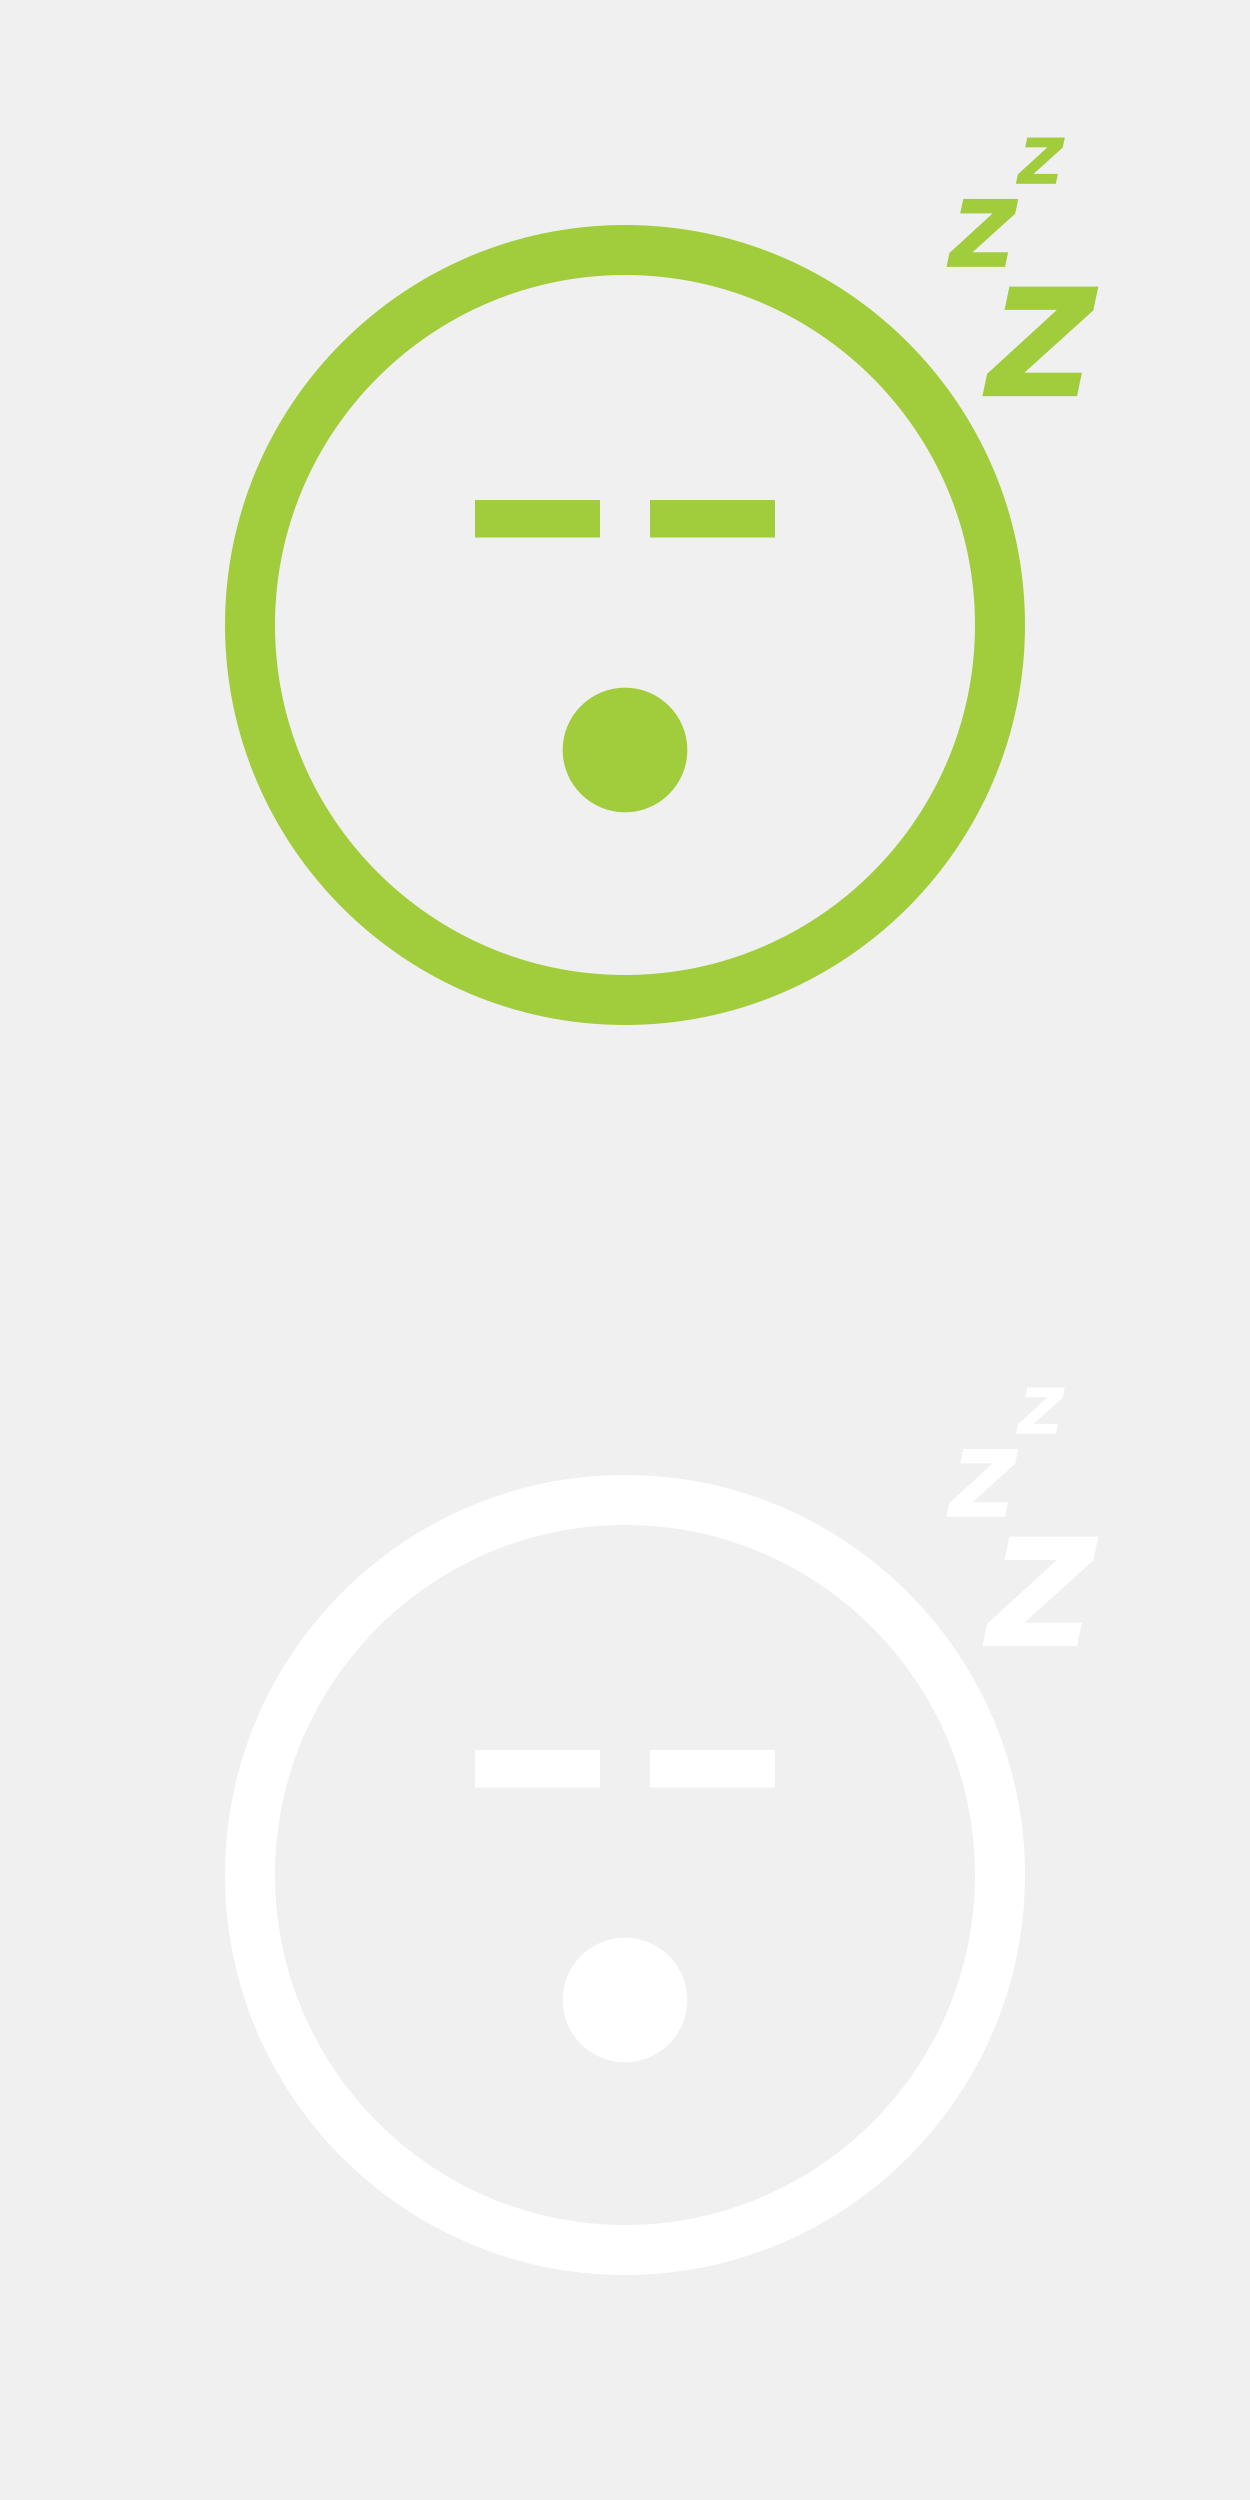
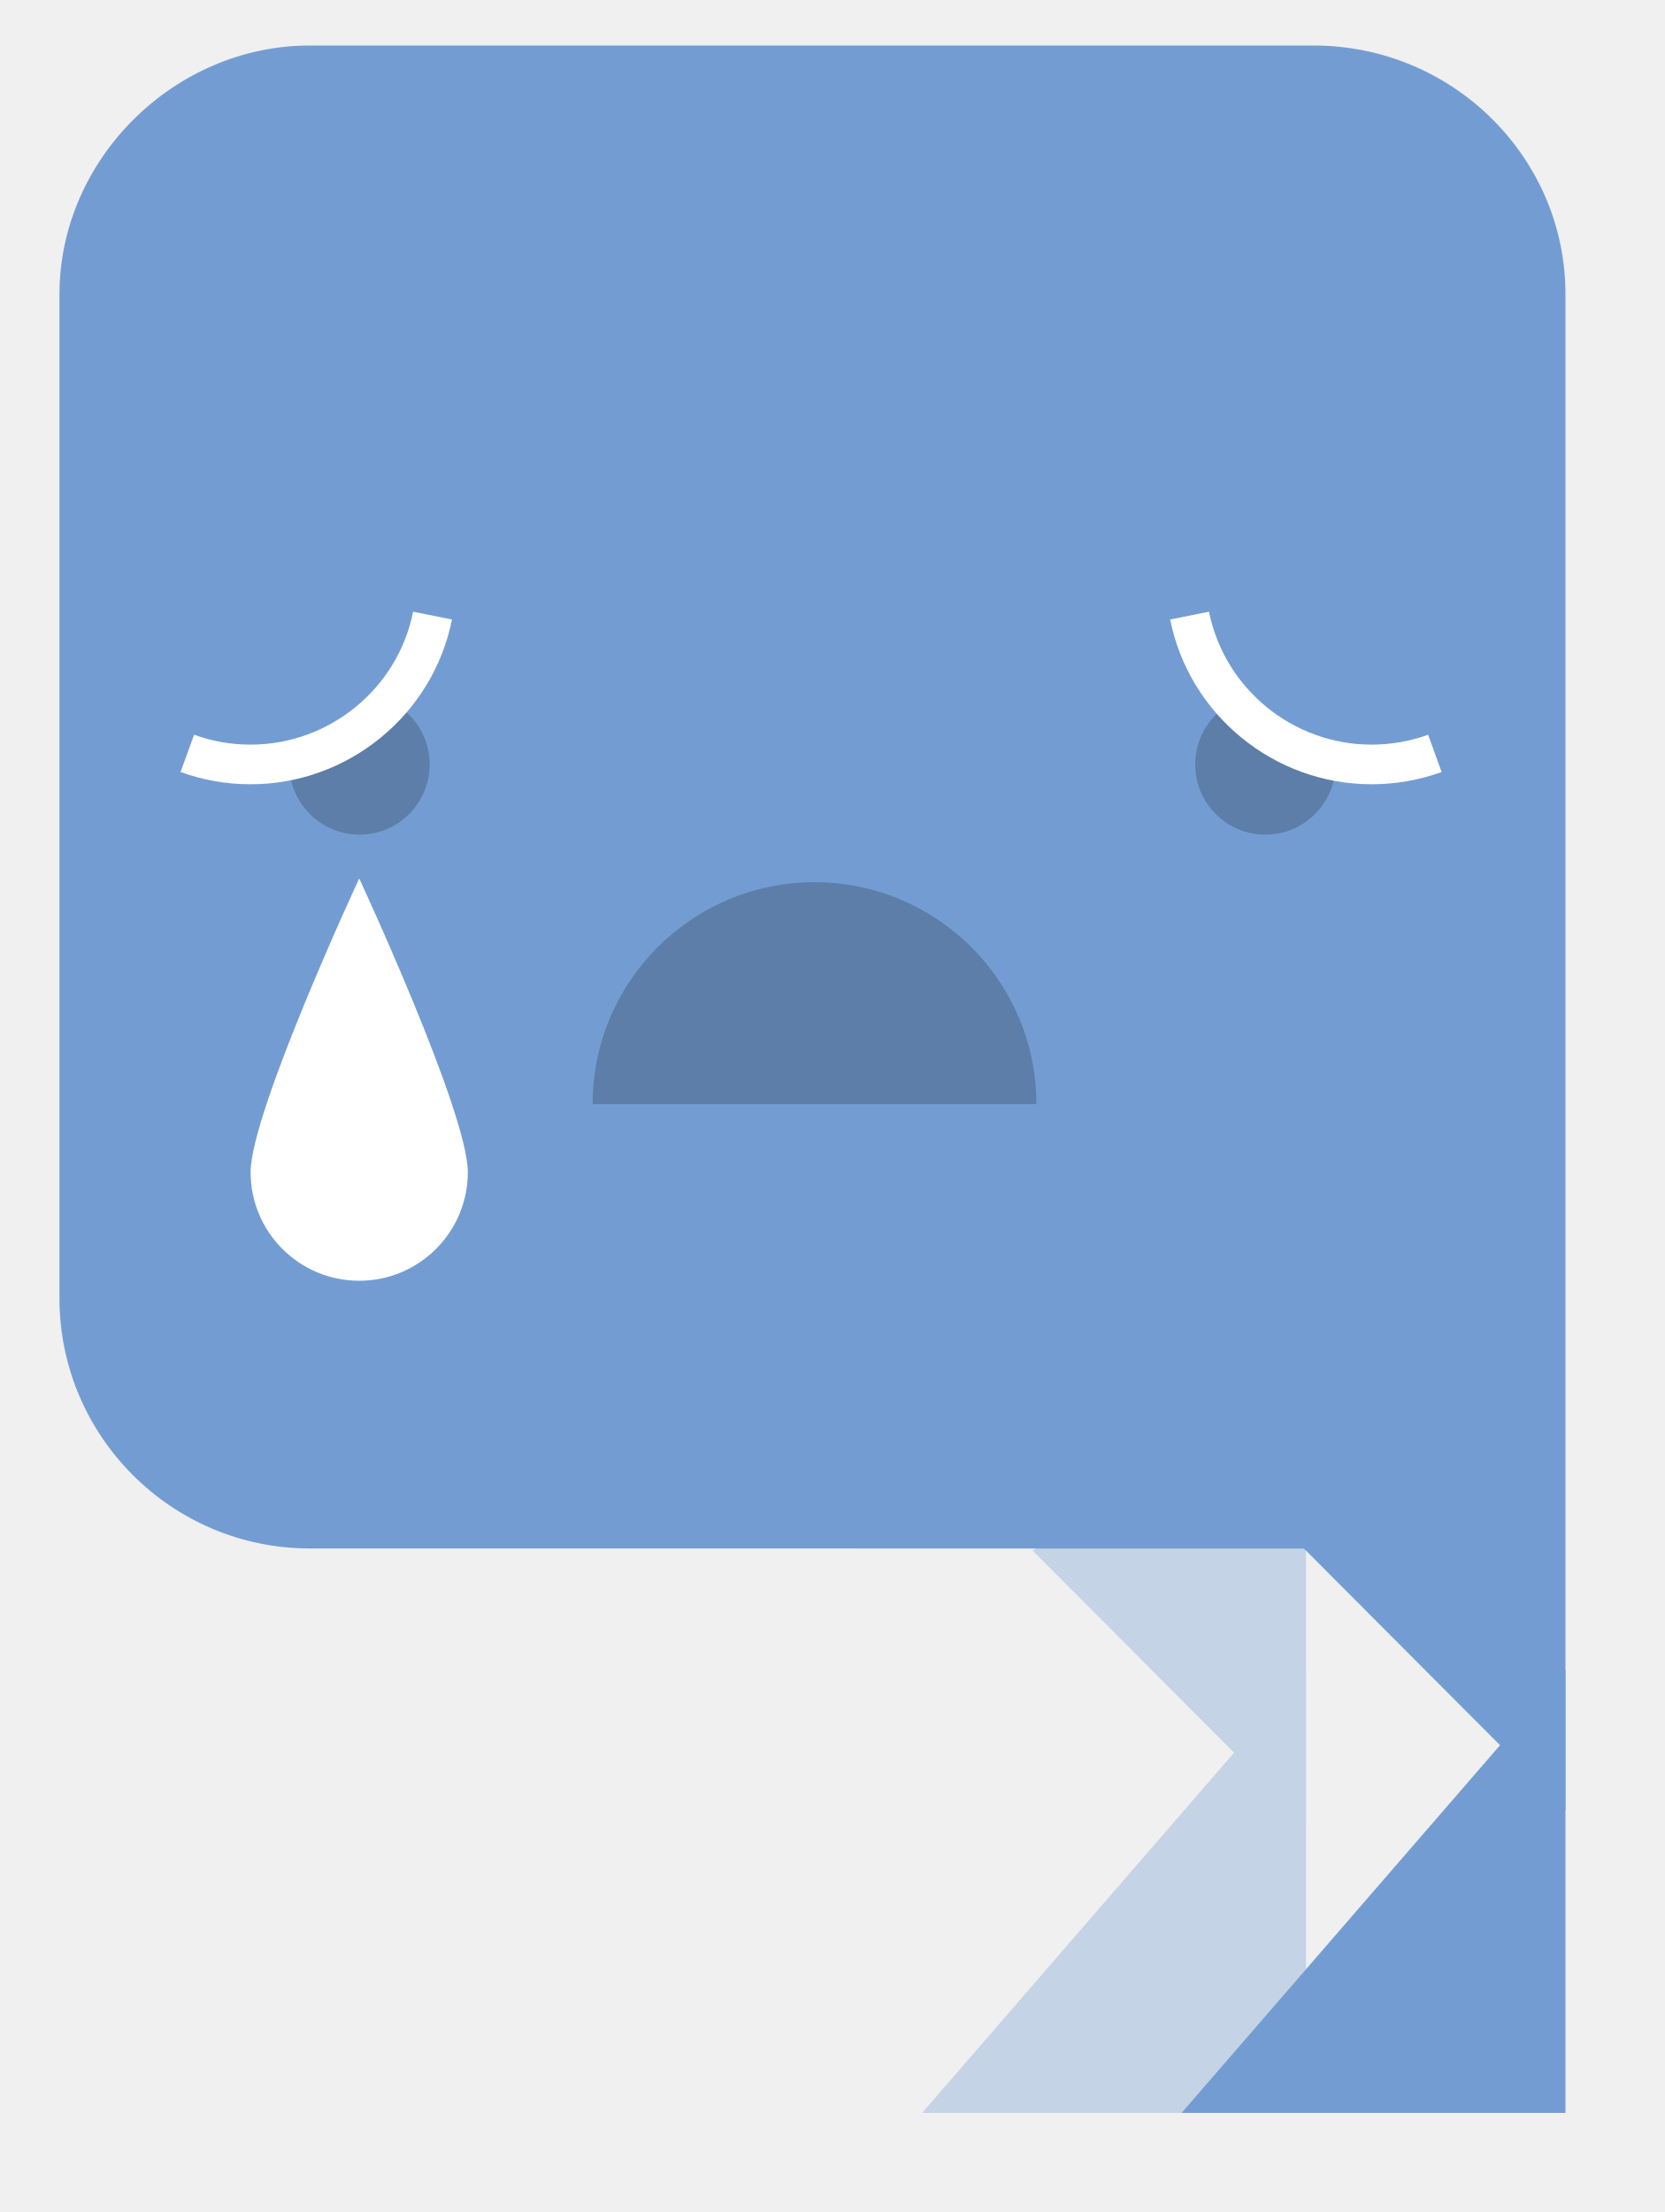
- <svg xmlns="http://www.w3.org/2000/svg" version="1.1" x="0px" y="0px" viewBox="0 0 100 200" enable-background="new 0 0 100 200" xml:space="preserve">
-   <g id="Happy" display="none">
-     <path display="inline" fill="#A1CC3B" d="M50,82c-17.645,0-32-14.355-32-32c0-17.645,14.355-32,32-32c17.645,0,32,14.355,32,32   C82,67.645,67.645,82,50,82z M50,22c-15.439,0-28,12.561-28,28s12.561,28,28,28s28-12.561,28-28S65.439,22,50,22z" />
-     <path display="inline" fill="#A1CC3B" d="M33.581,56C35.834,62.92,42.328,67.925,50,67.925S64.166,62.92,66.419,56H33.581z" />
-     <g display="inline">
-       <circle fill="#A1CC3B" cx="42.984" cy="41.5" r="3.438" />
-       <circle fill="#A1CC3B" cx="57.016" cy="41.5" r="3.438" />
+ <svg xmlns="http://www.w3.org/2000/svg" version="1.1" id="Layer_5" x="0px" y="0px" viewBox="0 0 168 223.229" enable-background="new 0 0 168 223.229" xml:space="preserve">
+   <g>
+     <g>
+       <path fill="#739DD2" d="M132.578,8.594H31.258C19.656,8.594,10,18.25,10,29.695v101.312c0,11.766,9.656,21.258,21.258,21.258    h81.305v0.008h20.703L154,173.07v-20.805v-21.258V111V29.695C154,18.25,144.344,8.594,132.578,8.594z" />
+       <path fill="#739DD2" d="M158,182.748l-26.395-26.475l-100.348-0.008C17.332,156.266,6,144.936,6,131.008V29.696    C6,16.09,17.566,4.594,31.258,4.594h101.32c14.02,0,25.422,11.26,25.422,25.102V182.748z M31.258,12.594    C21.902,12.594,14,20.426,14,29.696v101.312c0,9.516,7.742,17.258,17.258,17.258l103.668,0.008L150,163.393V29.696    c0-9.27-7.977-17.102-17.422-17.102H31.258z" />
    </g>
-     <path display="inline" fill="#FFFFFF" d="M50,182c-17.645,0-32-14.355-32-32c0-17.645,14.355-32,32-32c17.645,0,32,14.355,32,32   C82,167.645,67.645,182,50,182z M50,122c-15.439,0-28,12.561-28,28s12.561,28,28,28s28-12.561,28-28S65.439,122,50,122z" />
-     <path display="inline" fill="#FFFFFF" d="M33.581,156c2.253,6.92,8.748,11.925,16.419,11.925S64.166,162.92,66.419,156H33.581z" />
-     <g display="inline">
-       <circle fill="#FFFFFF" cx="42.984" cy="141.5" r="3.438" />
-       <circle fill="#FFFFFF" cx="57.016" cy="141.5" r="3.438" />
+     <g>
+       <g opacity="0.35">
+         <g>
+           <path fill="#739DD2" d="M107.076,153.68l20.734,20.797v-20.805" />
+           <polygon fill="#739DD2" points="131.812,184.155 104.246,156.504 109.91,150.856 123.812,164.799 123.812,153.672       131.812,153.672     " />
+         </g>
+         <g>
+           <polygon fill="#739DD2" points="127.811,209.228 101.829,209.228 127.811,179.227     " />
+           <path fill="#739DD2" d="M131.812,213.229H93.07l38.742-44.73V213.229z M110.586,205.229h13.227v-15.273L110.586,205.229z" />
+         </g>
+       </g>
+       <g>
+         <polygon fill="#739DD2" points="153.999,209.228 128.017,209.228 153.999,179.227    " />
+         <path fill="#739DD2" d="M158,213.229h-38.742L158,168.498V213.229z M136.773,205.229H150v-15.273L136.773,205.229z" />
+       </g>
+     </g>
+     <circle fill="#5C7EA8" cx="36.285" cy="77.146" r="7.083" />
+     <circle fill="#5C7EA8" cx="127.715" cy="77.146" r="7.083" />
+     <path fill="#5C7EA8" d="M59.813,111.427c0-12.369,10.027-22.395,22.395-22.395s22.395,10.027,22.395,22.395" />
+     <path fill="#FFFFFF" d="M47.216,118.289c0,6.054-4.907,10.961-10.961,10.961s-10.961-4.907-10.961-10.961   s10.961-29.636,10.961-29.636S47.216,112.235,47.216,118.289z" />
+     <g>
+       <path fill="#739DD2" d="M43.661,62.125c-1.724,8.568-9.292,15.021-18.367,15.021c-2.243,0-4.395-0.394-6.388-1.117" />
+       <path fill="#FFFFFF" d="M25.293,79.146c-2.426,0-4.805-0.416-7.07-1.236l1.367-3.762c1.824,0.662,3.742,0.998,5.703,0.998    c7.945,0,14.844-5.643,16.406-13.416l3.922,0.789C43.684,72.154,35.137,79.146,25.293,79.146z" />
+     </g>
+     <g>
+       <path fill="#739DD2" d="M120.064,62.125c1.724,8.568,9.292,15.021,18.367,15.021c2.243,0,4.395-0.394,6.388-1.117" />
+       <path fill="#FFFFFF" d="M138.43,79.146c-9.844,0-18.391-6.992-20.328-16.627l3.922-0.789c1.562,7.773,8.461,13.416,16.406,13.416    c1.961,0,3.883-0.336,5.711-0.998l1.359,3.762C143.234,78.73,140.856,79.146,138.43,79.146z" />
    </g>
  </g>
-   <g id="Bored">
-     <path fill="#A1CC3B" d="M50,82c-17.645,0-32-14.355-32-32c0-17.645,14.355-32,32-32c17.645,0,32,14.355,32,32   C82,67.645,67.645,82,50,82z M50,22c-15.439,0-28,12.561-28,28s12.561,28,28,28s28-12.561,28-28S65.439,22,50,22z" />
-     <rect x="38" y="40" fill="#A1CC3B" width="10" height="3" />
-     <rect x="52" y="40" fill="#A1CC3B" width="10" height="3" />
-     <circle fill="#A1CC3B" cx="50" cy="60" r="4.984" />
-     <g>
-       <path fill="#A1CC3B" d="M80.361,24.792l0.394-1.866h7.111l-0.402,1.906l-5.51,4.979h4.601l-0.394,1.882h-7.569l0.378-1.786    l5.583-5.116H80.361z" />
-     </g>
-     <g>
-       <path fill="#A1CC3B" d="M76.815,17.072l0.244-1.156h4.404l-0.249,1.181l-3.413,3.084h2.85l-0.244,1.166h-4.688l0.234-1.106    l3.458-3.169H76.815z" />
-     </g>
-     <g>
-       <path fill="#A1CC3B" d="M82.017,11.788L82.184,11h3.003l-0.17,0.805l-2.327,2.102h1.943l-0.166,0.795H81.27l0.16-0.754l2.357-2.16    H82.017z" />
-     </g>
-     <path fill="#FFFFFF" d="M50,182c-17.645,0-32-14.355-32-32c0-17.645,14.355-32,32-32c17.645,0,32,14.355,32,32   C82,167.645,67.645,182,50,182z M50,122c-15.439,0-28,12.561-28,28s12.561,28,28,28s28-12.561,28-28S65.439,122,50,122z" />
-     <rect x="38" y="140" fill="#FFFFFF" width="10" height="3" />
-     <rect x="52" y="140" fill="#FFFFFF" width="10" height="3" />
-     <circle fill="#FFFFFF" cx="50" cy="160" r="4.984" />
-     <g>
-       <path fill="#FFFFFF" d="M80.361,124.792l0.394-1.866h7.111l-0.402,1.906l-5.51,4.979h4.601l-0.394,1.882h-7.569l0.378-1.786    l5.583-5.116H80.361z" />
-     </g>
-     <g>
-       <path fill="#FFFFFF" d="M76.815,117.072l0.244-1.156h4.404l-0.249,1.181l-3.413,3.084h2.85l-0.244,1.166h-4.688l0.234-1.106    l3.458-3.169H76.815z" />
-     </g>
-     <g>
-       <path fill="#FFFFFF" d="M82.017,111.788L82.184,111h3.003l-0.17,0.805l-2.327,2.102h1.943l-0.166,0.795H81.27l0.16-0.754    l2.357-2.16H82.017z" />
-     </g>
-   </g>
-   <g id="Kinda_bored" display="none">
-     <path display="inline" fill="#A1CC3B" d="M50,82c-17.645,0-32-14.355-32-32c0-17.645,14.355-32,32-32c17.645,0,32,14.355,32,32   C82,67.645,67.645,82,50,82z M50,22c-15.439,0-28,12.561-28,28s12.561,28,28,28s28-12.561,28-28S65.439,22,50,22z" />
-     <path display="inline" fill="#A1CC3B" d="M47.485,39.146l-9.839,1.786l0.536,2.952l2.611-0.474c0.433,1.01,1.515,1.628,2.643,1.423   c1.127-0.205,1.924-1.163,1.974-2.261l2.611-0.474L47.485,39.146z" />
-     <path display="inline" fill="#A1CC3B" d="M52.348,39.146l9.839,1.786l-0.536,2.952l-2.611-0.474   c-0.433,1.01-1.515,1.628-2.643,1.423c-1.127-0.205-1.924-1.163-1.974-2.261l-2.611-0.474L52.348,39.146z" />
-     <path display="inline" fill="#A1CC3B" d="M40.148,63.129c-0.748,0-1.465-0.421-1.808-1.142c-0.474-0.997-0.05-2.19,0.948-2.665   c0.188-0.089,4.677-2.193,10.023-2.193c2.126,0,3.607,0.021,4.674,0.036c1.269,0.018,1.964,0.026,2.321-0.019   c0.368-0.051,1.831-0.531,3.131-1.029c1.029-0.393,2.188,0.122,2.582,1.153c0.396,1.031-0.12,2.188-1.151,2.583   c-0.679,0.26-2.976,1.118-4.039,1.258c-0.645,0.087-1.354,0.075-2.9,0.054c-1.055-0.016-2.517-0.036-4.618-0.036   c-4.454,0-8.268,1.788-8.306,1.807C40.728,63.067,40.436,63.129,40.148,63.129z" />
-     <path display="inline" fill="#FFFFFF" d="M50,182c-17.645,0-32-14.355-32-32c0-17.645,14.355-32,32-32c17.645,0,32,14.355,32,32   C82,167.645,67.645,182,50,182z M50,122c-15.439,0-28,12.561-28,28s12.561,28,28,28s28-12.561,28-28S65.439,122,50,122z" />
-     <path display="inline" fill="#FFFFFF" d="M47.485,139.146l-9.839,1.786l0.536,2.952l2.611-0.474   c0.433,1.01,1.515,1.628,2.643,1.423c1.127-0.205,1.924-1.163,1.974-2.261l2.611-0.474L47.485,139.146z" />
-     <path display="inline" fill="#FFFFFF" d="M52.348,139.146l9.839,1.786l-0.536,2.952l-2.611-0.474   c-0.433,1.01-1.515,1.628-2.643,1.423c-1.127-0.205-1.924-1.163-1.974-2.261l-2.611-0.474L52.348,139.146z" />
-     <path display="inline" fill="#FFFFFF" d="M40.148,163.129c-0.748,0-1.465-0.421-1.808-1.142c-0.474-0.997-0.05-2.19,0.948-2.665   c0.188-0.089,4.677-2.193,10.023-2.193c2.126,0,3.607,0.021,4.674,0.036c1.269,0.018,1.964,0.026,2.321-0.019   c0.368-0.051,1.831-0.531,3.131-1.029c1.029-0.393,2.188,0.122,2.582,1.153c0.396,1.031-0.12,2.188-1.151,2.583   c-0.679,0.26-2.976,1.118-4.039,1.258c-0.645,0.087-1.354,0.075-2.9,0.054c-1.055-0.016-2.517-0.036-4.618-0.036   c-4.454,0-8.268,1.788-8.306,1.807C40.728,163.067,40.436,163.129,40.148,163.129z" />
-   </g>
-   <g id="Kinda_overwhelmed" display="none">
-     <path display="inline" fill="#A1CC3B" d="M50,82c-17.645,0-32-14.355-32-32c0-17.645,14.355-32,32-32c17.645,0,32,14.355,32,32   C82,67.645,67.645,82,50,82z M50,22c-15.439,0-28,12.561-28,28s12.561,28,28,28s28-12.561,28-28S65.439,22,50,22z" />
-     <g display="inline">
-       <circle fill="#A1CC3B" cx="42.984" cy="41.5" r="3.438" />
-       <circle fill="#A1CC3B" cx="57.016" cy="41.5" r="3.438" />
-     </g>
-     <g display="inline">
-       <path fill="#A1CC3B" d="M62.098,65.278l3.526-1.954c-3.511-4.843-9.198-8.012-15.624-8.012c-6.426,0-12.113,3.168-15.624,8.012    l3.526,1.954c2.802-3.621,7.176-5.966,12.098-5.966C54.922,59.312,59.296,61.657,62.098,65.278z" />
-     </g>
-     <path display="inline" fill="#A1CC3B" d="M67.465,47.875l0.004-0.009l-0.083-0.052c-0.166-0.126-0.341-0.235-0.525-0.33   l-4.117-2.585l-0.888,4.779c-0.056,0.2-0.093,0.402-0.113,0.609l-0.018,0.097l0.009,0.004c-0.037,0.551,0.038,1.116,0.275,1.657   c0.785,1.792,2.875,2.608,4.667,1.822c1.792-0.785,2.608-2.875,1.822-4.667C68.26,48.659,67.895,48.221,67.465,47.875z" />
-     <path display="inline" fill="#FFFFFF" d="M50,182c-17.645,0-32-14.355-32-32c0-17.645,14.355-32,32-32c17.645,0,32,14.355,32,32   C82,167.645,67.645,182,50,182z M50,122c-15.439,0-28,12.561-28,28s12.561,28,28,28s28-12.561,28-28S65.439,122,50,122z" />
-     <g display="inline">
-       <circle fill="#FFFFFF" cx="42.984" cy="141.5" r="3.438" />
-       <circle fill="#FFFFFF" cx="57.016" cy="141.5" r="3.438" />
-     </g>
-     <g display="inline">
-       <path fill="#FFFFFF" d="M62.098,165.278l3.526-1.954c-3.511-4.843-9.198-8.012-15.624-8.012c-6.426,0-12.113,3.168-15.624,8.012    l3.526,1.954c2.802-3.621,7.176-5.966,12.098-5.966C54.922,159.312,59.296,161.657,62.098,165.278z" />
-     </g>
-     <path display="inline" fill="#FFFFFF" d="M67.465,147.875l0.004-0.009l-0.083-0.052c-0.166-0.126-0.341-0.235-0.525-0.33   l-4.117-2.585l-0.888,4.779c-0.056,0.2-0.093,0.402-0.113,0.609l-0.018,0.097l0.009,0.004c-0.037,0.551,0.038,1.116,0.275,1.657   c0.785,1.792,2.875,2.608,4.667,1.822c1.792-0.785,2.608-2.875,1.822-4.667C68.26,148.659,67.895,148.221,67.465,147.875z" />
-   </g>
-   <g id="Stop_the_madness" display="none">
-     <path display="inline" fill="#A1CC3B" d="M50,82c-17.645,0-32-14.355-32-32c0-17.645,14.355-32,32-32c17.645,0,32,14.355,32,32   C82,67.645,67.645,82,50,82z M50,22c-15.439,0-28,12.561-28,28s12.561,28,28,28s28-12.561,28-28S65.439,22,50,22z" />
-     <g display="inline">
-       <circle fill="#A1CC3B" cx="42.984" cy="41.5" r="3.438" />
-       <circle fill="#A1CC3B" cx="57.016" cy="41.5" r="3.438" />
-     </g>
-     <g display="inline">
-       <g>
-         <path fill="#A1CC3B" d="M85.815,72.875l0.004-0.009l-0.083-0.052c-0.166-0.126-0.341-0.235-0.525-0.33l-4.117-2.585l-0.888,4.779     c-0.056,0.2-0.093,0.402-0.113,0.609l-0.018,0.097l0.009,0.004c-0.037,0.551,0.038,1.116,0.275,1.657     c0.785,1.792,2.875,2.608,4.667,1.822c1.792-0.785,2.608-2.875,1.822-4.667C86.61,73.659,86.246,73.221,85.815,72.875z" />
-         <path fill="#A1CC3B" d="M91,56.222v-0.01l-0.057-0.018c-0.201-0.057-0.383-0.096-0.589-0.117l-4.765-0.914l0.913,4.776     c0.021,0.206,0.062,0.086,0.118,0.287L86.642,60h0.01c0.165,1,0.441,1.349,0.858,1.766c1.383,1.384,3.626,1.547,5.01,0.164     c1.384-1.383,1.346-3.545-0.037-4.929C92.066,56.583,91,56.388,91,56.222z" />
-         <path fill="#A1CC3B" d="M91.021,40.209L91.016,40.2l-0.214,0.092c-0.204,0.044-0.461,0.136-0.653,0.214l-4.677,1.442l3.022,3.804     c0.115,0.172,0.142,0.161,0.286,0.311l-0.039-0.096l0.009-0.005c0.614,0.807,0.963,0.877,1.527,1.051     c1.87,0.577,3.899-0.383,4.476-2.253c0.577-1.87-0.328-3.872-2.198-4.449C91.991,40.139,91.099,40.355,91.021,40.209z" />
-       </g>
-       <g>
-         <path fill="#A1CC3B" d="M14.185,72.875l-0.004-0.009l0.083-0.052c0.166-0.126,0.341-0.235,0.525-0.33l4.117-2.585l0.888,4.779     c0.056,0.2,0.093,0.402,0.113,0.609l0.018,0.097l-0.009,0.004c0.037,0.551-0.038,1.116-0.275,1.657     c-0.785,1.792-2.875,2.608-4.667,1.822c-1.792-0.785-2.608-2.875-1.822-4.667C13.389,73.659,13.754,73.221,14.185,72.875z" />
-         <path fill="#A1CC3B" d="M8,56.222v-0.01l0.557-0.018c0.201-0.057,0.633-0.096,0.839-0.117l4.89-0.914l-1.03,4.776     C13.235,60.145,13,60.025,13,60.226V60h0.348c-0.165,1-0.441,1.349-0.858,1.766c-1.383,1.384-3.626,1.547-5.01,0.164     c-1.384-1.383-1.846-3.545-0.463-4.929C7.434,56.583,8,56.388,8,56.222z" />
-         <path fill="#A1CC3B" d="M8.979,40.209L8.984,40.2l0.214,0.092c0.204,0.044,0.461,0.136,0.653,0.214l4.677,1.442l-3.022,3.804     c-0.115,0.172-0.142,0.161-0.286,0.311l0.039-0.096l-0.009-0.005c-0.614,0.807-0.963,0.877-1.527,1.051     c-1.87,0.577-3.899-0.383-4.476-2.253c-0.577-1.87,0.328-3.872,2.198-4.449C8.009,40.139,8.901,40.355,8.979,40.209z" />
-       </g>
-     </g>
-     <path display="inline" fill="#A1CC3B" d="M63.288,60.147l0.018-0.01c-2.991-4.126-7.835-6.824-13.309-6.824   c-5.235,0-9.89,2.472-12.903,6.297c-0.751,0.848-1.21,1.96-1.21,3.182c0,2.656,2.153,4.809,4.809,4.809   c0.404,0,0.795-0.055,1.17-0.149c1.888-0.232,5.653-0.652,8.134-0.652c2.477,0,6.218,0.419,8.101,0.651   c0.377,0.095,0.769,0.151,1.175,0.151c2.656,0,4.809-2.153,4.809-4.809C64.083,61.814,63.789,60.906,63.288,60.147z" />
-     <path display="inline" fill="#FFFFFF" d="M50,182c-17.645,0-32-14.355-32-32c0-17.645,14.355-32,32-32c17.645,0,32,14.355,32,32   C82,167.645,67.645,182,50,182z M50,122c-15.439,0-28,12.561-28,28s12.561,28,28,28s28-12.561,28-28S65.439,122,50,122z" />
-     <g display="inline">
-       <circle fill="#FFFFFF" cx="42.984" cy="141.5" r="3.438" />
-       <circle fill="#FFFFFF" cx="57.016" cy="141.5" r="3.438" />
-     </g>
-     <g display="inline">
-       <g>
-         <path fill="#FFFFFF" d="M85.815,172.875l0.004-0.009l-0.083-0.052c-0.166-0.126-0.341-0.235-0.525-0.33l-4.117-2.585     l-0.888,4.779c-0.056,0.2-0.093,0.402-0.113,0.609l-0.018,0.097l0.009,0.004c-0.037,0.551,0.038,1.116,0.275,1.657     c0.785,1.792,2.875,2.608,4.667,1.822c1.792-0.785,2.608-2.875,1.822-4.667C86.61,173.659,86.246,173.221,85.815,172.875z" />
-         <path fill="#FFFFFF" d="M91,156.222v-0.01l-0.057-0.018c-0.201-0.057-0.383-0.096-0.589-0.117l-4.765-0.914l0.913,4.776     c0.021,0.206,0.062,0.086,0.118,0.287L86.642,160h0.01c0.165,1,0.441,1.349,0.858,1.766c1.383,1.384,3.626,1.547,5.01,0.164     c1.384-1.383,1.346-3.545-0.037-4.929C92.066,156.583,91,156.388,91,156.222z" />
-         <path fill="#FFFFFF" d="M91.021,140.209l-0.005-0.009l-0.214,0.092c-0.204,0.044-0.461,0.136-0.653,0.214l-4.677,1.442     l3.022,3.804c0.115,0.173,0.142,0.161,0.286,0.311l-0.039-0.096l0.009-0.005c0.614,0.807,0.963,0.877,1.527,1.051     c1.87,0.577,3.899-0.383,4.476-2.253c0.577-1.87-0.328-3.872-2.198-4.449C91.991,140.139,91.099,140.355,91.021,140.209z" />
-       </g>
-       <g>
-         <path fill="#FFFFFF" d="M14.185,172.875l-0.004-0.009l0.083-0.052c0.166-0.126,0.341-0.235,0.525-0.33l4.117-2.585l0.888,4.779     c0.056,0.2,0.093,0.402,0.113,0.609l0.018,0.097l-0.009,0.004c0.037,0.551-0.038,1.116-0.275,1.657     c-0.785,1.792-2.875,2.608-4.667,1.822c-1.792-0.785-2.608-2.875-1.822-4.667C13.389,173.659,13.754,173.221,14.185,172.875z" />
-         <path fill="#FFFFFF" d="M8,156.222v-0.01l0.557-0.018c0.201-0.057,0.633-0.096,0.839-0.117l4.89-0.914l-1.03,4.776     c-0.021,0.206-0.255,0.086-0.255,0.287V160h0.348c-0.165,1-0.441,1.349-0.858,1.766c-1.383,1.384-3.626,1.547-5.01,0.164     c-1.384-1.383-1.846-3.545-0.463-4.929C7.434,156.583,8,156.388,8,156.222z" />
-         <path fill="#FFFFFF" d="M8.979,140.209l0.005-0.009l0.214,0.092c0.204,0.044,0.461,0.136,0.653,0.214l4.677,1.442l-3.022,3.804     c-0.115,0.173-0.142,0.161-0.286,0.311l0.039-0.096l-0.009-0.005c-0.614,0.807-0.963,0.877-1.527,1.051     c-1.87,0.577-3.899-0.383-4.476-2.253c-0.577-1.87,0.328-3.872,2.198-4.449C8.009,140.139,8.901,140.355,8.979,140.209z" />
-       </g>
-     </g>
-     <path display="inline" fill="#FFFFFF" d="M63.288,160.147l0.018-0.01c-2.991-4.126-7.835-6.824-13.309-6.824   c-5.235,0-9.89,2.472-12.903,6.297c-0.751,0.848-1.21,1.96-1.21,3.182c0,2.656,2.153,4.809,4.809,4.809   c0.404,0,0.795-0.055,1.17-0.149c1.888-0.232,5.653-0.652,8.134-0.652c2.477,0,6.218,0.419,8.101,0.651   c0.377,0.095,0.769,0.151,1.175,0.151c2.656,0,4.809-2.153,4.809-4.809C64.083,161.814,63.789,160.906,63.288,160.147z" />
-     <path display="inline" fill="#FFFFFF" d="M113.867,188.148c-2.26,0-7.031-1.912-9.387-4.652c-2.479,2.547-6.969,4.295-9.036,4.295   c-2.16,0-6.61-1.747-9.058-4.293c-2.388,2.739-7.203,4.65-9.365,4.65c-2.21,0-6.816-1.83-9.223-4.472   c-2.438,2.642-7.086,4.472-9.2,4.472c-2.21,0-6.816-1.83-9.223-4.472c-2.438,2.642-7.086,4.472-9.2,4.472   c-2.21,0-6.816-1.83-9.223-4.472c-2.438,2.642-7.086,4.472-9.2,4.472c-2.21,0-6.816-1.83-9.223-4.472   c-2.438,2.642-7.086,4.472-9.2,4.472c-2.21,0-6.816-1.83-9.223-4.472c-2.347,2.544-6.729,4.325-8.941,4.455v15.536H117.5v-16.404   C116.077,187.825,114.75,188.148,113.867,188.148z" />
-     <path display="inline" fill="#A1CC3B" d="M100,86.508c-1.758,0.809-3.483,1.283-4.556,1.283c-2.16,0-6.61-1.747-9.058-4.293   c-2.388,2.739-7.203,4.65-9.365,4.65c-2.21,0-6.816-1.83-9.223-4.472c-2.438,2.642-7.086,4.472-9.2,4.472   c-2.21,0-6.816-1.83-9.223-4.472c-2.438,2.642-7.086,4.472-9.2,4.472c-2.21,0-6.816-1.83-9.223-4.472   c-2.438,2.642-7.086,4.472-9.2,4.472c-2.21,0-6.816-1.83-9.223-4.472c-2.438,2.642-7.086,4.472-9.2,4.472   c-0.845,0-2.041-0.271-3.33-0.749V100h100V86.508z" />
-   </g>
</svg>
